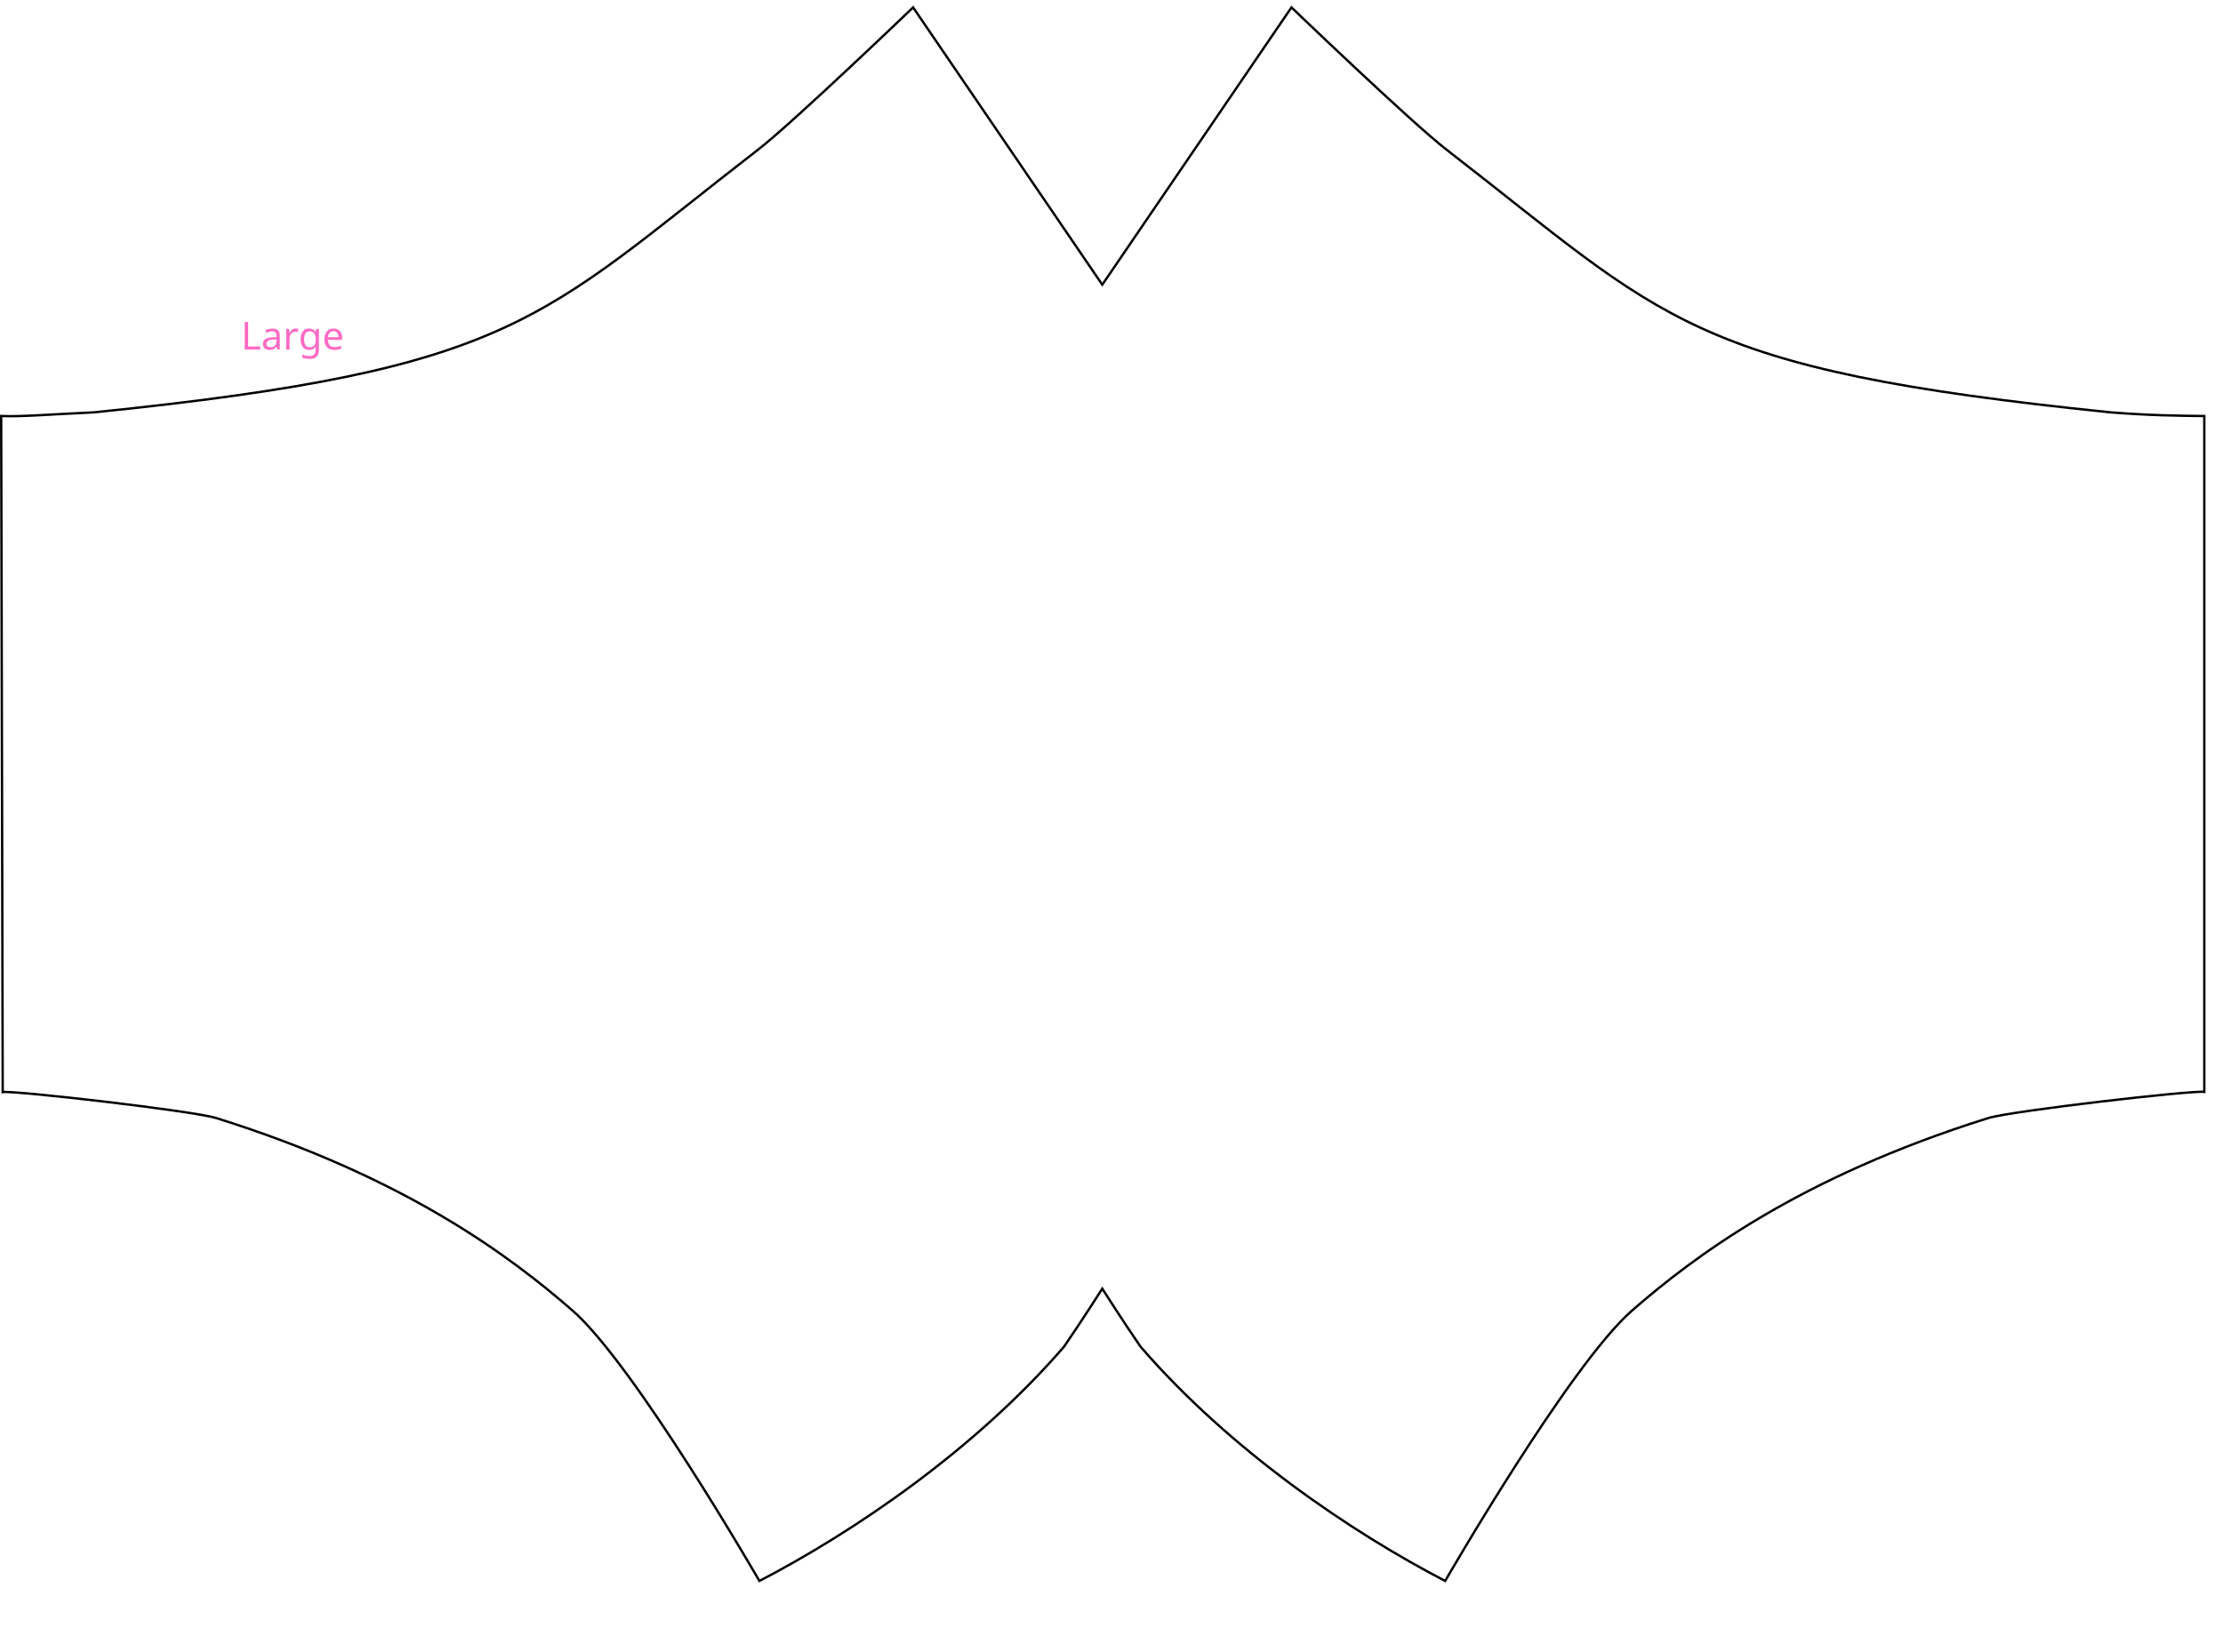
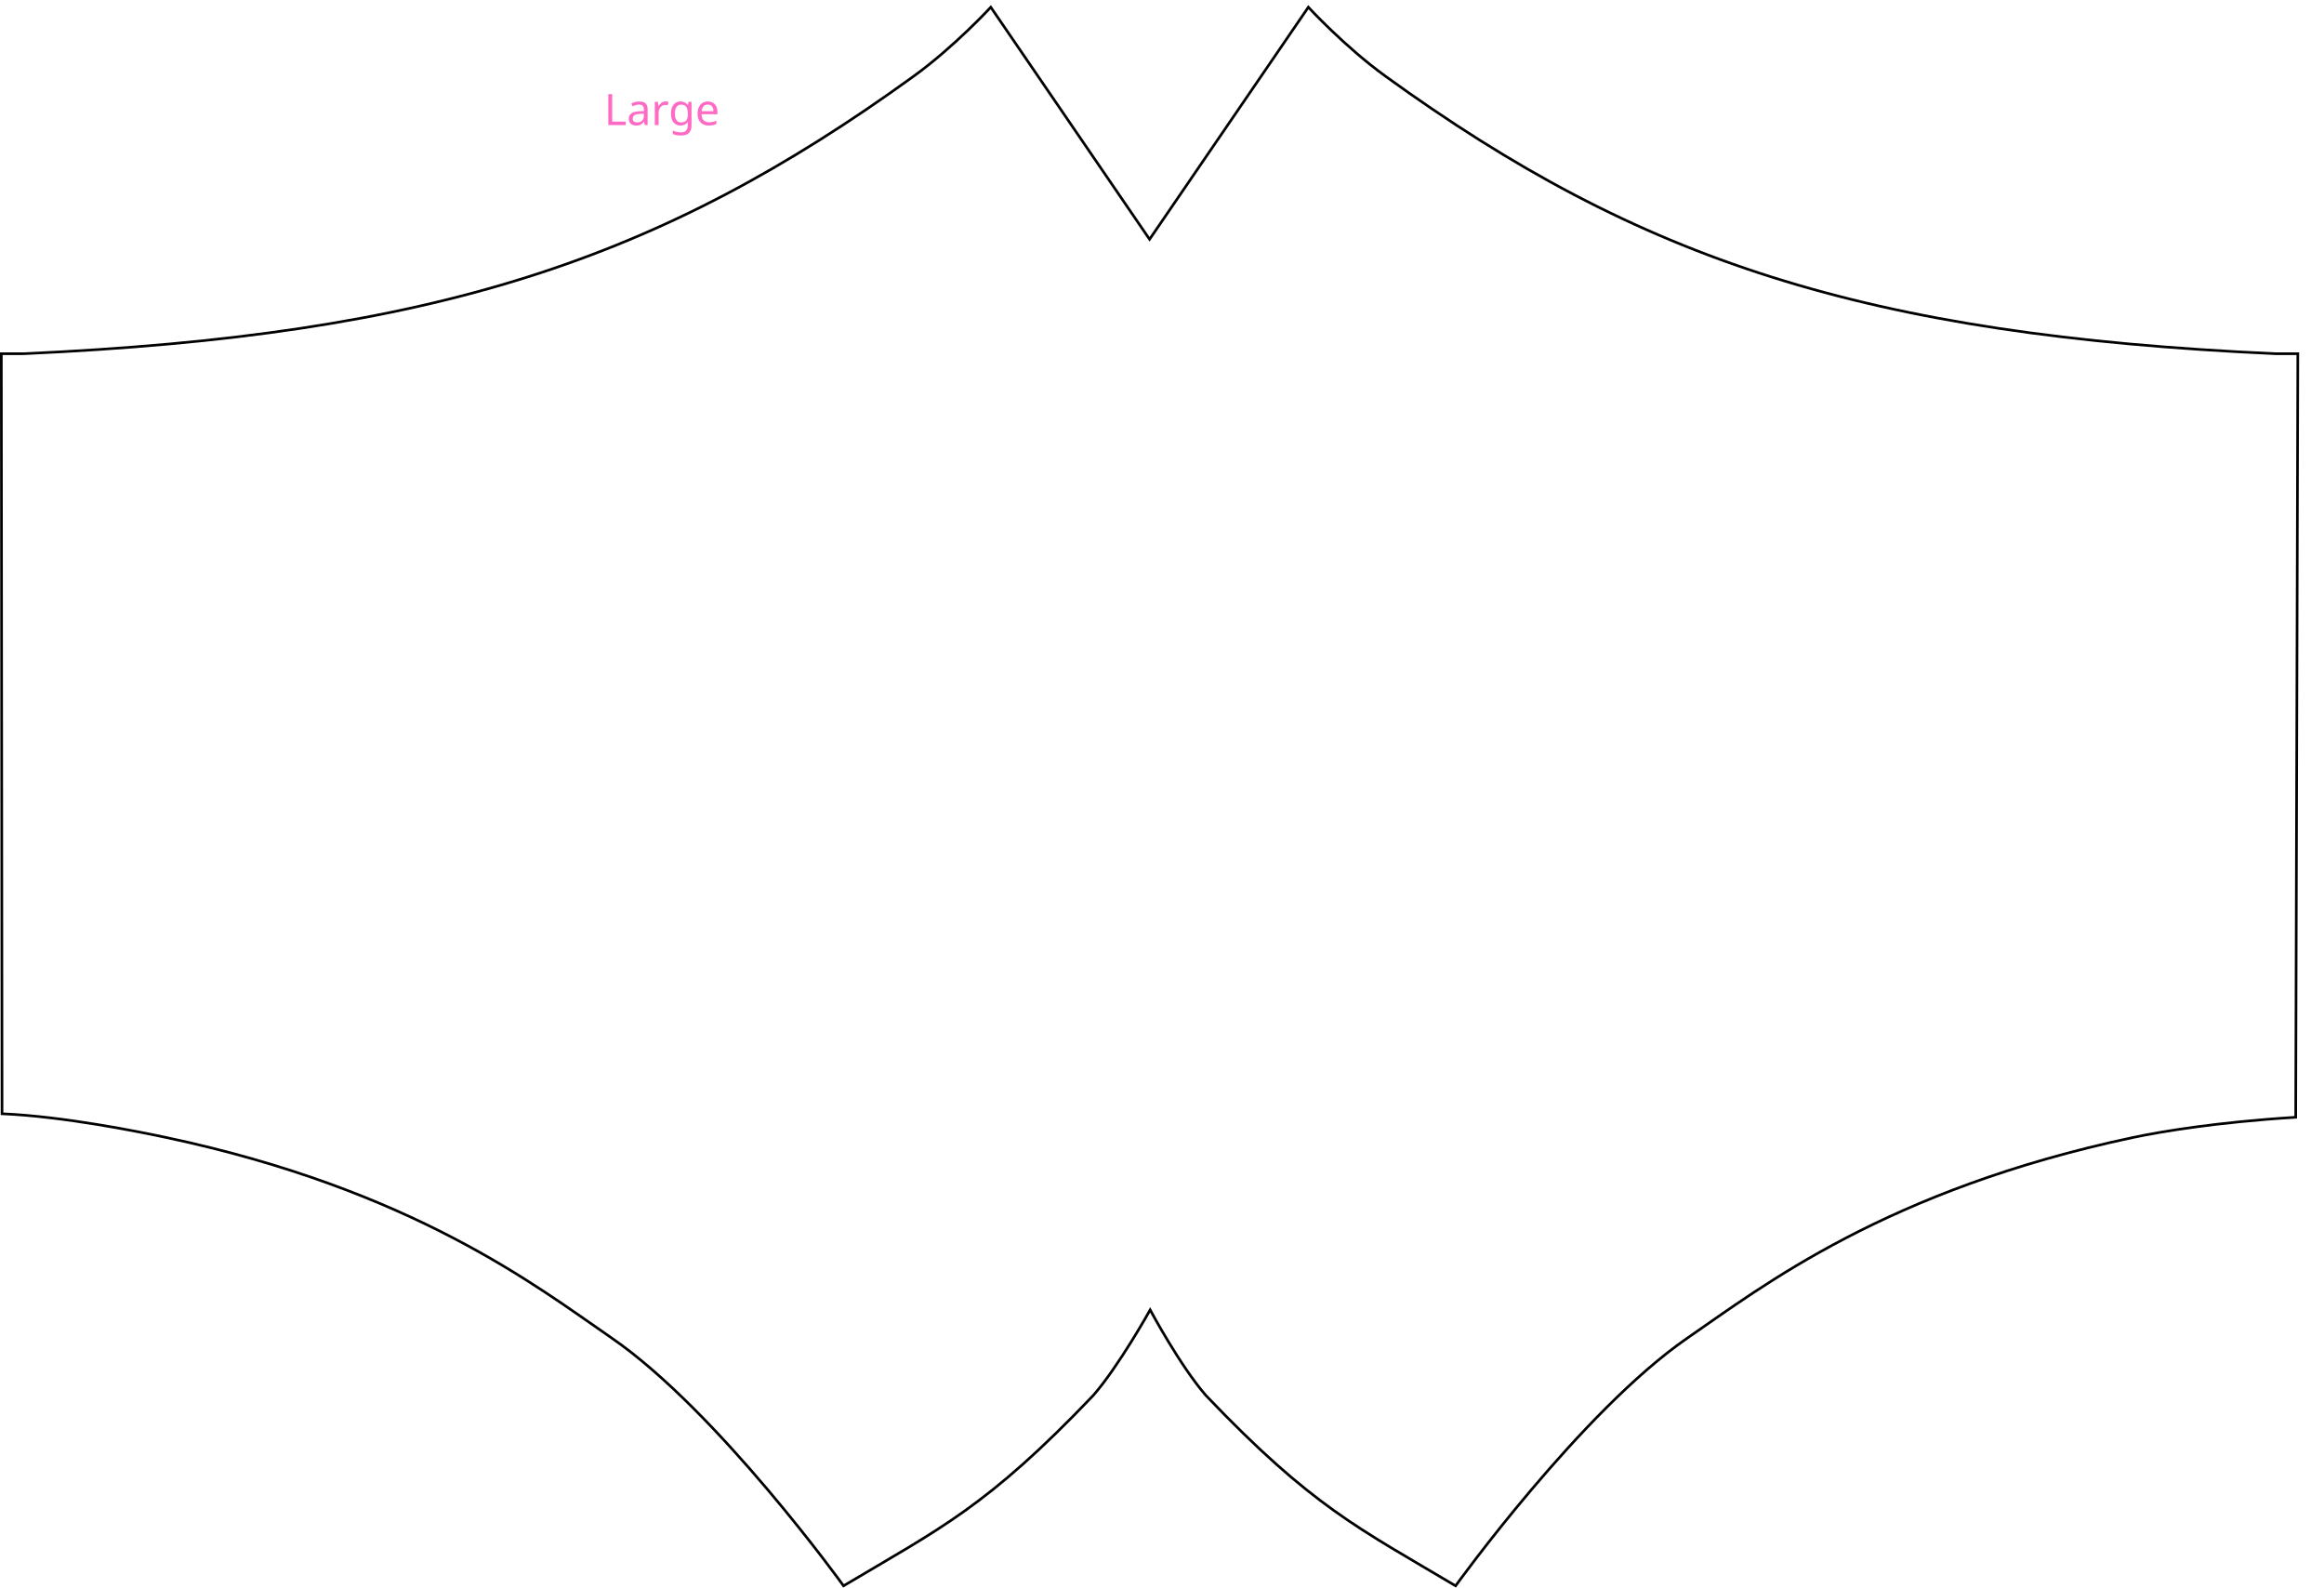
- <svg xmlns="http://www.w3.org/2000/svg" version="1.1" id="svg2" width="284mm" height="211mm" viewBox="0 0 1073.386 797.481">
+ <svg xmlns="http://www.w3.org/2000/svg" version="1.1" id="svg2" width="265mm" height="181mm" viewBox="0 0 1001.577 684.095">
  <defs id="defs6" />
-   <g id="layer1" transform="translate(0,-325.0395)">
-     <g id="g881" transform="translate(-129.2702)">
-       <path id="path3715" d="m 643.033,975.348 c -43.42,50.242 -102.143,89.786 -147.082,113.123 0,0 -60.246,-104.463 -90.279,-130.613 -29.385,-25.586 -80.142,-64.163 -171.941,-92.903 -11.132,-3.485 -97.828,-13.439 -103.149,-12.552 l -0.744,-326.468 c 9.863,0.397 23.131,-0.778 44.787,-1.774 204.454,-20.869 214.594,-44.8 320.619,-126.804 17.17,-13.28 74.923,-68.749 74.923,-68.749 L 661.513,462.525 752.86,328.608 c 0,0 57.753,55.469 74.923,68.749 106.024,82.004 116.165,105.936 320.619,126.804 19.474,1.541 32.641,1.626 45.23,1.774 v 326.366 c -5.321,-0.887 -93.204,9.168 -104.337,12.654 -91.799,28.739 -142.556,67.317 -171.941,92.903 C 887.321,984.008 827.075,1088.471 827.075,1088.471 782.136,1065.134 723.414,1025.59 679.994,975.348 672.012,963.819 661.513,947.332 661.513,947.332 c 0,0 -10.499,16.487 -18.48,28.016 z" style="fill:none;stroke:#000000;stroke-width:1.134;stroke-linecap:butt;stroke-linejoin:miter;stroke-miterlimit:4;stroke-dasharray:none;stroke-dashoffset:0;stroke-opacity:1" />
-       <text id="text4554-1-9" y="493.862" x="292.828" style="font-style:normal;font-weight:normal;font-size:24.533px;line-height:1;font-family:sans-serif;letter-spacing:0px;word-spacing:0px;fill:#ff6bc4;fill-opacity:1;stroke:none;stroke-width:2.3" xml:space="preserve">
-         <tspan style="font-style:normal;font-variant:normal;font-weight:normal;font-stretch:normal;font-size:18.667px;font-family:sans-serif;-inkscape-font-specification:'sans-serif, Normal';font-variant-ligatures:normal;font-variant-caps:normal;font-variant-numeric:normal;font-feature-settings:normal;text-align:center;writing-mode:lr-tb;text-anchor:middle;fill:#ff6bc4;fill-opacity:1;stroke-width:2.3" id="tspan4562-3-0" y="493.862" x="292.828">Large</tspan>
-       </text>
-       <flowRoot style="font-style:normal;font-weight:normal;font-size:10.667px;line-height:1;font-family:sans-serif;letter-spacing:0px;word-spacing:0px;fill:#000000;fill-opacity:1;stroke:none" id="flowRoot968" xml:space="preserve">
-         <flowRegion id="flowRegion970">
-           <rect y="-84.757" x="720.288" height="726.458" width="706.407" id="rect972" />
-         </flowRegion>
-         <flowPara id="flowPara974" />
-       </flowRoot>
-     </g>
+   <g id="layer1" transform="translate(0,-438.4257)">
+     <text xml:space="preserve" style="font-style:normal;font-weight:normal;font-size:24.533px;line-height:1;font-family:sans-serif;letter-spacing:0px;word-spacing:0px;fill:#ff6bc4;fill-opacity:1;stroke:none;stroke-width:2.3" x="301.195" y="492.331" id="text4554-1-9">
+       <tspan x="301.195" y="492.331" id="tspan4562-3-0" style="font-style:normal;font-variant:normal;font-weight:normal;font-stretch:normal;font-size:18.667px;font-family:sans-serif;-inkscape-font-specification:'sans-serif, Normal';font-variant-ligatures:normal;font-variant-caps:normal;font-variant-numeric:normal;font-feature-settings:normal;text-align:center;writing-mode:lr-tb;text-anchor:middle;fill:#ff6bc4;fill-opacity:1;stroke-width:2.3">Large</tspan>
+     </text>
+     <flowRoot xml:space="preserve" id="flowRoot968" style="font-style:normal;font-weight:normal;font-size:10.667px;line-height:1;font-family:sans-serif;letter-spacing:0px;word-spacing:0px;fill:#000000;fill-opacity:1;stroke:none" transform="translate(-164.5388,66.68032)">
+       <flowRegion id="flowRegion970">
+         <rect id="rect972" width="706.407" height="726.458" x="720.288" y="-84.757" />
+       </flowRegion>
+       <flowPara id="flowPara974" />
+     </flowRoot>
+     <path style="fill:none;stroke:#000000;stroke-width:1.134;stroke-linecap:butt;stroke-linejoin:miter;stroke-miterlimit:4;stroke-dasharray:none;stroke-dashoffset:0;stroke-opacity:1" d="m 563.861,441.529 c 0,0 15.722,17.068 33.308,29.792 109.569,79.278 206.148,111.468 383.609,119.522 l 9.519,-0.005 -0.916,329.024 c -34.064,2.091 -58.612,6.27 -70.023,8.689 -106.452,22.57 -159.895,64.259 -191.992,86.348 -45.843,31.548 -100.048,106.869 -100.048,106.869 -41.854,-24.88 -61.888,-34.124 -107.622,-82.053 -11.067,-12.686 -24.013,-36.858 -24.013,-36.858 0,0 -13.449,24.172 -24.515,36.858 -45.734,47.929 -65.768,57.173 -107.622,82.053 0,0 -54.205,-75.321 -100.048,-106.869 -32.097,-22.089 -85.54,-63.778 -191.992,-86.348 -11.411,-2.419 -43.838,-9.023 -70.629,-10.205 l -0.309,-327.509 9.519,0.005 c 177.461,-8.054 274.04,-40.244 383.609,-119.522 17.586,-12.724 33.308,-29.792 33.308,-29.792 l 68.429,100.015 z" id="path3715-0" />
  </g>
</svg>
